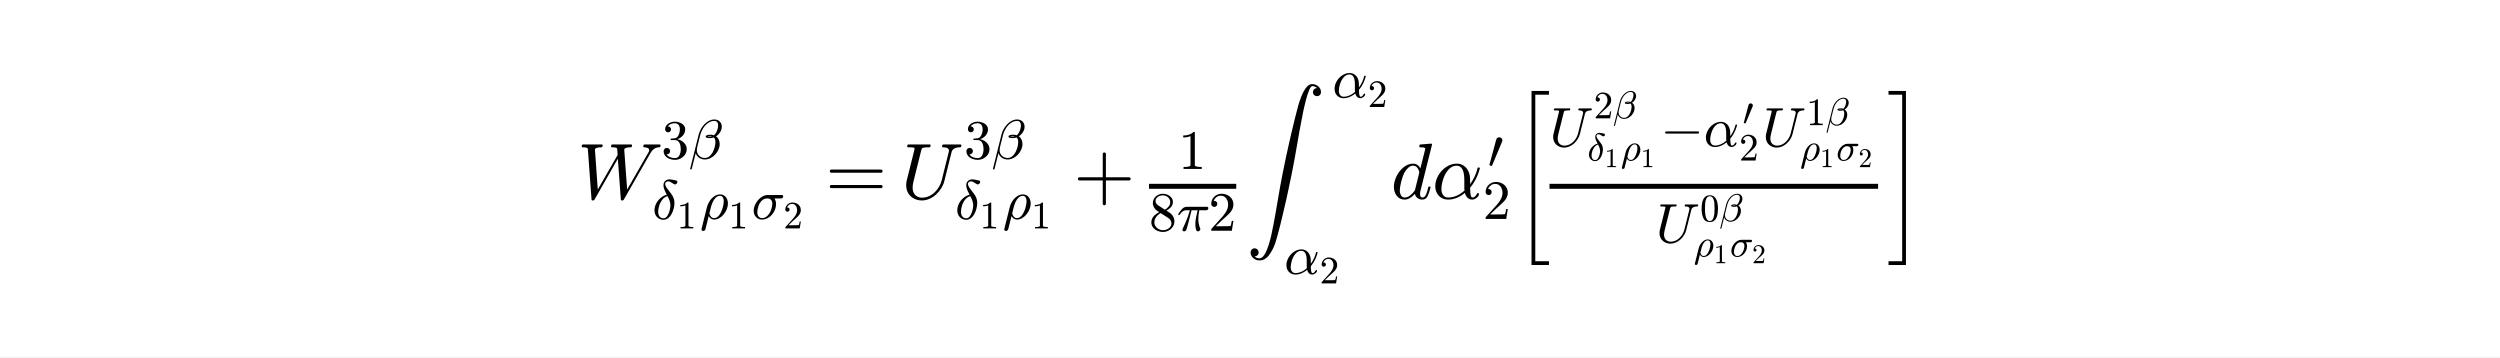
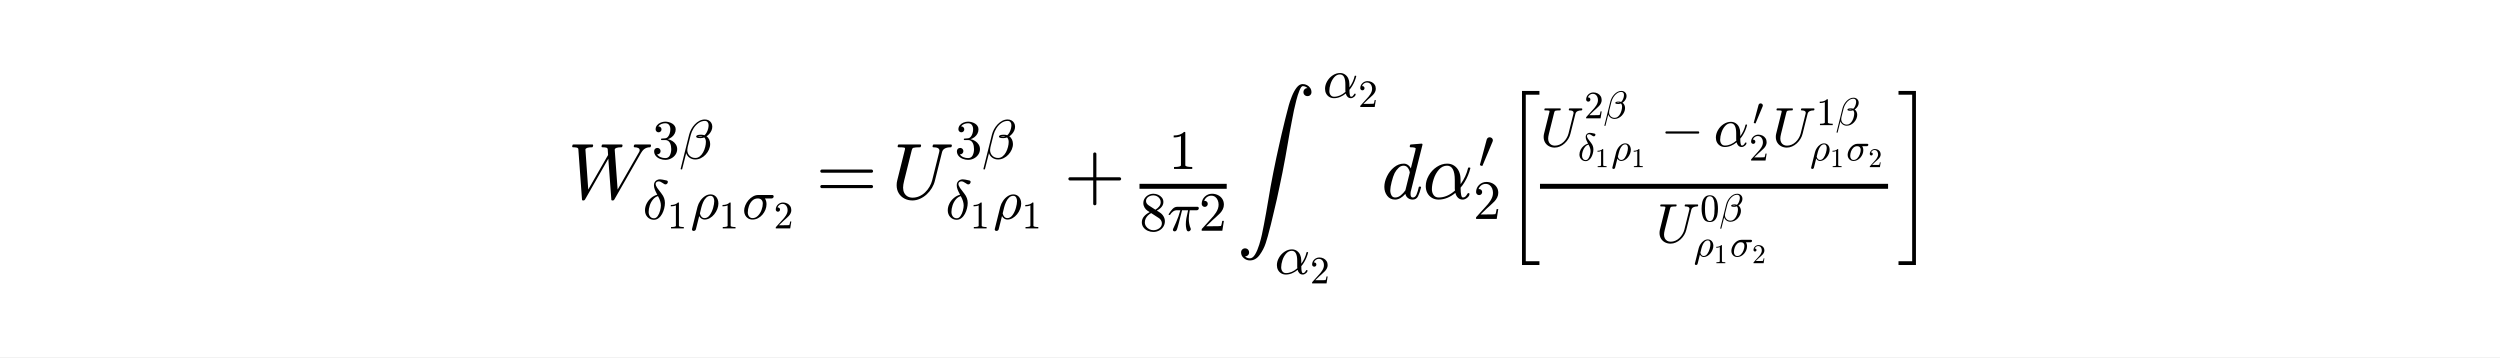
<svg xmlns="http://www.w3.org/2000/svg" xmlns:xlink="http://www.w3.org/1999/xlink" height="54pt" version="1.1" viewBox="0 0 378 54" width="378pt">
  <defs>
    <style type="text/css">
*{stroke-linecap:butt;stroke-linejoin:round;stroke-miterlimit:100000;}
  </style>
  </defs>
  <g id="figure_1">
    <g id="patch_1">
      <path d="M 0 54  L 378 54  L 378 0  L 0 0  z " style="fill:#ffffff;" />
    </g>
    <g id="text_1">
      <defs>
        <path d="M 27.297 -295.906  L 27.297 4  L 57.328 4  L 57.328 -2.484  L 33.797 -2.484  L 33.797 -289.406  L 57.328 -289.406  L 57.328 -295.906  z " id="Cmex10-22" />
+         <path d="M 0.875 -295.906  L 0.875 -289.406  L 24.422 -289.406  L 24.422 -2.484  L 0.875 -2.484  L 0.875 4  L 30.906 4  L 30.906 -295.906  z " id="Cmex10-23" />
+         <path d="M 10.594 -217.094  Q 13.094 -219.578 16.703 -219.578  Q 20.312 -219.578 23.281 -214.625  Q 26.266 -209.672 28.516 -202.25  Q 30.766 -194.828 31.812 -189.812  Q 32.859 -184.812 34.422 -176.906  Q 35.844 -169.531 37.156 -162.109  Q 38.484 -154.688 39.875 -146.312  Q 41.266 -137.938 42.797 -129.312  Q 44.344 -120.703 46.297 -110.984  Q 48.922 -98.188 50.062 -92.688  Q 51.219 -87.203 53.562 -76.828  Q 55.906 -66.453 56.656 -63.156  Q 57.422 -59.859 60.984 -45.125  L 62.312 -39.891  Q 64.547 -31.109 65.766 -26.594  Q 67 -22.078 69.562 -15.547  Q 72.125 -9.031 75.578 -4.516  Q 79.047 0 83.203 0  Q 86.141 0 88.641 -1.312  Q 91.156 -2.641 92.719 -4.938  Q 94.281 -7.234 94.281 -10.203  Q 94.281 -12.359 92.859 -13.766  Q 91.453 -15.188 89.312 -15.188  Q 87.109 -15.188 85.641 -13.766  Q 84.188 -12.359 84.188 -10.203  Q 84.188 -8.016 85.641 -6.547  Q 87.109 -5.078 89.312 -5.078  Q 86.719 -2.594 83.297 -2.594  Q 81.453 -2.594 79.219 -8  Q 77 -13.422 75.125 -20.766  Q 73.25 -28.125 72.234 -33.031  Q 71.234 -37.938 69.828 -45.312  Q 68.172 -53.656 67.062 -59.859  Q 65.969 -66.062 64.406 -75.188  Q 62.844 -84.328 61.344 -92.578  Q 59.859 -100.828 57.812 -111.188  Q 56.5 -117.719 54 -129.562  Q 51.516 -141.406 50.703 -144.969  Q 49.906 -148.531 46.609 -162.391  Q 43.312 -176.266 43.109 -177.094  L 41.891 -181.688  Q 39.312 -192.281 36.688 -200.312  Q 34.078 -208.344 29.016 -215.281  Q 23.969 -222.219 16.703 -222.219  Q 12.359 -222.219 8.984 -219.281  Q 5.609 -216.359 5.609 -212.109  Q 5.609 -209.906 7.078 -208.438  Q 8.547 -206.984 10.688 -206.984  Q 12.109 -206.984 13.25 -207.656  Q 14.406 -208.344 15.062 -209.516  Q 15.719 -210.688 15.719 -212.109  Q 15.719 -214.266 14.25 -215.672  Q 12.797 -217.094 10.594 -217.094  " id="Cmex10-5a" />
        <path d="M 4.984 0  L 4.984 2.688  Q 4.984 2.938 5.172 3.219  L 20.703 20.406  Q 24.219 24.219 26.406 26.797  Q 28.609 29.391 30.75 32.766  Q 32.906 36.141 34.156 39.625  Q 35.406 43.109 35.406 47.016  Q 35.406 51.125 33.891 54.859  Q 32.375 58.594 29.375 60.844  Q 26.375 63.094 22.125 63.094  Q 17.781 63.094 14.312 60.469  Q 10.844 57.859 9.422 53.719  Q 9.812 53.812 10.5 53.812  Q 12.75 53.812 14.328 52.297  Q 15.922 50.781 15.922 48.391  Q 15.922 46.094 14.328 44.5  Q 12.75 42.922 10.5 42.922  Q 8.156 42.922 6.562 44.547  Q 4.984 46.188 4.984 48.391  Q 4.984 52.156 6.391 55.438  Q 7.812 58.734 10.469 61.297  Q 13.141 63.875 16.484 65.234  Q 19.828 66.609 23.578 66.609  Q 29.297 66.609 34.219 64.188  Q 39.156 61.766 42.031 57.344  Q 44.922 52.938 44.922 47.016  Q 44.922 42.672 43.016 38.766  Q 41.109 34.859 38.125 31.656  Q 35.156 28.469 30.516 24.406  Q 25.875 20.359 24.422 19  L 13.094 8.109  L 22.703 8.109  Q 29.781 8.109 34.547 8.219  Q 39.312 8.344 39.594 8.594  Q 40.766 9.859 42 17.828  L 44.922 17.828  L 42.094 0  z " id="Cmr10-32" />
-         <path d="M 10.594 -217.094  Q 13.094 -219.578 16.703 -219.578  Q 20.312 -219.578 23.281 -214.625  Q 26.266 -209.672 28.516 -202.25  Q 30.766 -194.828 31.812 -189.812  Q 32.859 -184.812 34.422 -176.906  Q 35.844 -169.531 37.156 -162.109  Q 38.484 -154.688 39.875 -146.312  Q 41.266 -137.938 42.797 -129.312  Q 44.344 -120.703 46.297 -110.984  Q 48.922 -98.188 50.062 -92.688  Q 51.219 -87.203 53.562 -76.828  Q 55.906 -66.453 56.656 -63.156  Q 57.422 -59.859 60.984 -45.125  L 62.312 -39.891  Q 64.547 -31.109 65.766 -26.594  Q 67 -22.078 69.562 -15.547  Q 72.125 -9.031 75.578 -4.516  Q 79.047 0 83.203 0  Q 86.141 0 88.641 -1.312  Q 91.156 -2.641 92.719 -4.938  Q 94.281 -7.234 94.281 -10.203  Q 94.281 -12.359 92.859 -13.766  Q 91.453 -15.188 89.312 -15.188  Q 87.109 -15.188 85.641 -13.766  Q 84.188 -12.359 84.188 -10.203  Q 84.188 -8.016 85.641 -6.547  Q 87.109 -5.078 89.312 -5.078  Q 86.719 -2.594 83.297 -2.594  Q 81.453 -2.594 79.219 -8  Q 77 -13.422 75.125 -20.766  Q 73.25 -28.125 72.234 -33.031  Q 71.234 -37.938 69.828 -45.312  Q 68.172 -53.656 67.062 -59.859  Q 65.969 -66.062 64.406 -75.188  Q 62.844 -84.328 61.344 -92.578  Q 59.859 -100.828 57.812 -111.188  Q 56.5 -117.719 54 -129.562  Q 51.516 -141.406 50.703 -144.969  Q 49.906 -148.531 46.609 -162.391  Q 43.312 -176.266 43.109 -177.094  L 41.891 -181.688  Q 39.312 -192.281 36.688 -200.312  Q 34.078 -208.344 29.016 -215.281  Q 23.969 -222.219 16.703 -222.219  Q 12.359 -222.219 8.984 -219.281  Q 5.609 -216.359 5.609 -212.109  Q 5.609 -209.906 7.078 -208.438  Q 8.547 -206.984 10.688 -206.984  Q 12.109 -206.984 13.25 -207.656  Q 14.406 -208.344 15.062 -209.516  Q 15.719 -210.688 15.719 -212.109  Q 15.719 -214.266 14.25 -215.672  Q 12.797 -217.094 10.594 -217.094  " id="Cmex10-5a" />
-         <path d="M 3.516 5.422  Q 2.875 5.609 2.875 6.391  L 15.094 51.812  Q 15.672 53.656 17.078 54.781  Q 18.5 55.906 20.312 55.906  Q 22.656 55.906 24.438 54.359  Q 26.219 52.828 26.219 50.484  Q 26.219 49.469 25.688 48.188  L 7.625 4.984  Q 7.281 4.297 6.688 4.297  Q 6.156 4.297 5 4.781  Q 3.859 5.281 3.516 5.422  " id="Cmsy10-30" />
-         <path d="M 9.516 7.719  Q 11.859 4.297 15.812 2.641  Q 19.781 0.984 24.312 0.984  Q 30.125 0.984 32.562 5.938  Q 35.016 10.891 35.016 17.188  Q 35.016 20.016 34.5 22.844  Q 33.984 25.688 32.766 28.125  Q 31.547 30.562 29.422 32.031  Q 27.297 33.5 24.219 33.5  L 17.578 33.5  Q 16.703 33.5 16.703 34.422  L 16.703 35.297  Q 16.703 36.078 17.578 36.078  L 23.094 36.531  Q 26.609 36.531 28.922 39.156  Q 31.25 41.797 32.328 45.578  Q 33.406 49.359 33.406 52.781  Q 33.406 57.562 31.156 60.641  Q 28.906 63.719 24.312 63.719  Q 20.516 63.719 17.047 62.281  Q 13.578 60.844 11.531 57.906  Q 11.719 57.953 11.859 57.984  Q 12.016 58.016 12.203 58.016  Q 14.453 58.016 15.969 56.453  Q 17.484 54.891 17.484 52.688  Q 17.484 50.531 15.969 48.969  Q 14.453 47.406 12.203 47.406  Q 10.016 47.406 8.453 48.969  Q 6.891 50.531 6.891 52.688  Q 6.891 56.984 9.469 60.156  Q 12.062 63.328 16.141 64.969  Q 20.219 66.609 24.312 66.609  Q 27.344 66.609 30.703 65.703  Q 34.078 64.797 36.812 63.109  Q 39.547 61.422 41.281 58.781  Q 43.016 56.156 43.016 52.781  Q 43.016 48.578 41.141 45.016  Q 39.266 41.453 35.984 38.859  Q 32.719 36.281 28.812 35.016  Q 33.156 34.188 37.062 31.734  Q 40.969 29.297 43.328 25.484  Q 45.703 21.688 45.703 17.281  Q 45.703 11.766 42.672 7.297  Q 39.656 2.828 34.719 0.312  Q 29.781 -2.203 24.312 -2.203  Q 19.625 -2.203 14.906 -0.406  Q 10.203 1.375 7.203 4.938  Q 4.203 8.5 4.203 13.484  Q 4.203 15.969 5.859 17.625  Q 7.516 19.281 10.016 19.281  Q 11.625 19.281 12.969 18.531  Q 14.312 17.781 15.062 16.406  Q 15.828 15.047 15.828 13.484  Q 15.828 11.031 14.109 9.375  Q 12.406 7.719 10.016 7.719  z " id="Cmr10-33" />
+         <path d="M 25 -2.203  Q 12.75 -2.203 8.328 7.875  Q 3.906 17.969 3.906 31.891  Q 3.906 40.578 5.484 48.234  Q 7.078 55.906 11.781 61.25  Q 16.5 66.609 25 66.609  Q 31.594 66.609 35.781 63.375  Q 39.984 60.156 42.188 55.047  Q 44.391 49.953 45.188 44.109  Q 46 38.281 46 31.891  Q 46 23.297 44.406 15.797  Q 42.828 8.297 38.188 3.047  Q 33.547 -2.203 25 -2.203  M 25 0.391  Q 30.562 0.391 33.297 6.094  Q 36.031 11.812 36.672 18.75  Q 37.312 25.688 37.312 33.5  Q 37.312 41.016 36.672 47.359  Q 36.031 53.719 33.312 58.859  Q 30.609 64.016 25 64.016  Q 19.344 64.016 16.609 58.828  Q 13.875 53.656 13.234 47.328  Q 12.594 41.016 12.594 33.5  Q 12.594 27.938 12.859 23  Q 13.141 18.062 14.312 12.812  Q 15.484 7.562 18.094 3.969  Q 20.703 0.391 25 0.391  " id="Cmr10-30" />
+         <path d="M 20.016 -1.516  Q 16.547 -1.516 13.562 -0.219  Q 10.594 1.078 8.375 3.516  Q 6.156 5.953 5.078 8.953  Q 4 11.969 4 15.484  Q 4 21.734 6.953 27.609  Q 9.906 33.5 15.016 37.797  Q 20.125 42.094 26.125 43.609  Q 23.188 49.031 21.656 52.953  Q 20.125 56.891 20.125 60.984  Q 20.125 64.016 21.531 66.328  Q 22.953 68.656 25.438 69.969  Q 27.938 71.297 31 71.297  Q 33.984 71.297 42.828 69.281  Q 45.125 68.75 45.125 66.609  Q 45.125 64.938 43.891 63.562  Q 42.672 62.203 41.016 62.203  Q 39.797 62.203 38.812 62.766  Q 37.844 63.328 35.734 64.734  Q 33.641 66.156 31.984 66.906  Q 30.328 67.672 28.516 67.672  Q 26.469 67.672 24.828 66.422  Q 23.188 65.188 23.188 63.188  Q 23.188 60.016 26 55.891  Q 28.812 51.766 33.984 45.312  Q 39.891 37.797 39.891 28.719  Q 39.891 24.219 38.594 18.984  Q 37.312 13.766 34.844 9.125  Q 32.375 4.5 28.531 1.484  Q 24.703 -1.516 20.016 -1.516  M 20.219 1.219  Q 24.125 1.219 26.922 5.266  Q 29.734 9.328 31.172 14.922  Q 32.625 20.516 32.625 24.312  Q 32.625 31.781 27.391 41.109  Q 22.125 39.656 18.312 34.969  Q 14.5 30.281 12.547 24.172  Q 10.594 18.062 10.594 12.594  Q 10.594 7.812 13.078 4.516  Q 15.578 1.219 20.219 1.219  " id="Cmmi10-b1" />
        <path d="M 7.516 13.281  Q 6.688 13.281 6.141 13.906  Q 5.609 14.547 5.609 15.281  Q 5.609 16.109 6.141 16.688  Q 6.688 17.281 7.516 17.281  L 70.312 17.281  Q 71.047 17.281 71.578 16.688  Q 72.125 16.109 72.125 15.281  Q 72.125 14.547 71.578 13.906  Q 71.047 13.281 70.312 13.281  z M 7.516 32.719  Q 6.688 32.719 6.141 33.297  Q 5.609 33.891 5.609 34.719  Q 5.609 35.453 6.141 36.078  Q 6.688 36.719 7.516 36.719  L 70.312 36.719  Q 71.047 36.719 71.578 36.078  Q 72.125 35.453 72.125 34.719  Q 72.125 33.891 71.578 33.297  Q 71.047 32.719 70.312 32.719  z " id="Cmr10-3d" />
-         <path d="M 17.391 -1.125  Q 11.078 -1.125 7.438 3.641  Q 3.812 8.406 3.812 14.891  Q 3.812 21.297 7.125 28.172  Q 10.453 35.062 16.094 39.625  Q 21.734 44.188 28.219 44.188  Q 31.156 44.188 33.516 42.547  Q 35.891 40.922 37.203 38.188  L 42.828 60.5  Q 43.219 62.203 43.312 63.188  Q 43.312 64.797 36.812 64.797  Q 35.797 64.797 35.797 66.109  Q 35.844 66.359 36.016 66.984  Q 36.188 67.625 36.453 67.969  Q 36.719 68.312 37.203 68.312  L 50.688 69.391  Q 51.906 69.391 51.906 68.109  L 37.5 10.594  Q 36.812 8.938 36.812 5.812  Q 36.812 1.516 39.703 1.516  Q 42.828 1.516 44.453 5.484  Q 46.094 9.469 47.219 14.703  Q 47.406 15.281 48 15.281  L 49.219 15.281  Q 49.609 15.281 49.844 14.938  Q 50.094 14.594 50.094 14.312  Q 48.344 7.328 46.266 3.094  Q 44.188 -1.125 39.5 -1.125  Q 36.141 -1.125 33.547 0.844  Q 30.953 2.828 30.328 6.109  Q 23.875 -1.125 17.391 -1.125  M 17.484 1.516  Q 21.094 1.516 24.484 4.219  Q 27.875 6.938 30.328 10.594  Q 30.422 10.688 30.422 10.984  L 35.891 33.016  Q 35.297 36.531 33.297 39.062  Q 31.297 41.609 27.984 41.609  Q 24.609 41.609 21.703 38.844  Q 18.797 36.078 16.797 32.328  Q 14.844 28.328 13.062 21.344  Q 11.281 14.359 11.281 10.5  Q 11.281 7.031 12.766 4.266  Q 14.266 1.516 17.484 1.516  " id="Cmmi10-64" />
-         <path d="M 20.016 -1.516  Q 16.547 -1.516 13.562 -0.219  Q 10.594 1.078 8.375 3.516  Q 6.156 5.953 5.078 8.953  Q 4 11.969 4 15.484  Q 4 21.734 6.953 27.609  Q 9.906 33.5 15.016 37.797  Q 20.125 42.094 26.125 43.609  Q 23.188 49.031 21.656 52.953  Q 20.125 56.891 20.125 60.984  Q 20.125 64.016 21.531 66.328  Q 22.953 68.656 25.438 69.969  Q 27.938 71.297 31 71.297  Q 33.984 71.297 42.828 69.281  Q 45.125 68.75 45.125 66.609  Q 45.125 64.938 43.891 63.562  Q 42.672 62.203 41.016 62.203  Q 39.797 62.203 38.812 62.766  Q 37.844 63.328 35.734 64.734  Q 33.641 66.156 31.984 66.906  Q 30.328 67.672 28.516 67.672  Q 26.469 67.672 24.828 66.422  Q 23.188 65.188 23.188 63.188  Q 23.188 60.016 26 55.891  Q 28.812 51.766 33.984 45.312  Q 39.891 37.797 39.891 28.719  Q 39.891 24.219 38.594 18.984  Q 37.312 13.766 34.844 9.125  Q 32.375 4.5 28.531 1.484  Q 24.703 -1.516 20.016 -1.516  M 20.219 1.219  Q 24.125 1.219 26.922 5.266  Q 29.734 9.328 31.172 14.922  Q 32.625 20.516 32.625 24.312  Q 32.625 31.781 27.391 41.109  Q 22.125 39.656 18.312 34.969  Q 14.5 30.281 12.547 24.172  Q 10.594 18.062 10.594 12.594  Q 10.594 7.812 13.078 4.516  Q 15.578 1.219 20.219 1.219  " id="Cmmi10-b1" />
-         <path d="M 0.875 -295.906  L 0.875 -289.406  L 24.422 -289.406  L 24.422 -2.484  L 0.875 -2.484  L 0.875 4  L 30.906 4  L 30.906 -295.906  z " id="Cmex10-23" />
-         <path d="M 17.828 -1.125  L 13.188 62.594  Q 12.844 64.062 10.984 64.422  Q 9.125 64.797 6.391 64.797  Q 5.422 64.797 5.422 66.109  Q 5.766 67.391 5.953 67.844  Q 6.156 68.312 7.078 68.312  L 30.906 68.312  Q 31.891 68.312 31.891 67  Q 31.5 64.797 30.609 64.797  Q 22.609 64.797 22.125 62.016  L 25.688 11.531  L 50.688 55.078  L 50.203 62.594  Q 49.859 64.062 48 64.422  Q 46.141 64.797 43.406 64.797  Q 42.391 64.797 42.391 66.109  Q 42.719 67.391 42.906 67.844  Q 43.109 68.312 44.094 68.312  L 67.922 68.312  Q 68.891 68.312 68.891 67  Q 68.844 66.75 68.703 66.156  Q 68.562 65.578 68.312 65.188  Q 68.062 64.797 67.578 64.797  Q 59.516 64.797 59.078 62.016  L 59.078 61.281  L 62.703 11.531  L 89.891 58.984  Q 90.484 60.062 90.484 61.078  Q 90.484 63.141 88.469 63.969  Q 86.469 64.797 83.984 64.797  Q 83.016 64.797 83.016 66.109  Q 83.203 66.891 83.328 67.328  Q 83.453 67.781 83.766 68.047  Q 84.078 68.312 84.719 68.312  L 103.812 68.312  Q 104.781 68.312 104.781 67  Q 104.734 66.75 104.578 66.141  Q 104.438 65.531 104.172 65.156  Q 103.906 64.797 103.516 64.797  Q 96.391 64.797 92.672 58.297  Q 92.391 58.016 92.391 58.016  L 58.5 -1.125  Q 57.953 -2.203 56.781 -2.203  L 56 -2.203  Q 54.781 -2.203 54.781 -1.125  L 50.984 50.391  L 21.578 -1.125  Q 20.844 -2.203 19.828 -2.203  L 19 -2.203  Q 17.828 -2.203 17.828 -1.125  " id="Cmmi10-57" />
-         <path d="M 14.703 13.922  Q 14.703 10.25 16.141 7.375  Q 17.578 4.5 20.312 2.906  Q 23.047 1.312 26.703 1.312  Q 31 1.312 35.078 3.062  Q 39.156 4.828 42.422 7.953  Q 45.703 11.078 48.016 15.078  Q 50.344 19.094 51.312 23  L 60.297 59.078  Q 60.5 60.156 60.5 60.594  Q 60.5 64.797 52.781 64.797  Q 51.812 64.797 51.812 66.109  Q 52.156 67.391 52.344 67.844  Q 52.547 68.312 53.516 68.312  L 75.203 68.312  Q 75.641 68.312 75.922 67.875  Q 76.219 67.438 76.219 67  Q 76.219 66.938 76.016 66.234  Q 75.828 65.531 75.562 65.156  Q 75.297 64.797 74.906 64.797  Q 65.328 64.797 63.812 58.688  L 54.781 22.609  Q 53.656 17.922 51 13.5  Q 48.344 9.078 44.453 5.484  Q 40.578 1.906 35.906 -0.141  Q 31.25 -2.203 26.422 -2.203  Q 20.906 -2.203 16.328 0.219  Q 11.766 2.641 9.172 6.984  Q 6.594 11.328 6.594 17  Q 6.594 20.266 7.328 23  L 17 61.812  Q 17.188 62.797 17.188 63.188  Q 17.188 64.266 16.016 64.406  Q 14.109 64.797 8.797 64.797  Q 7.812 64.797 7.812 66.109  Q 8.156 67.391 8.344 67.844  Q 8.547 68.312 9.516 68.312  L 36.375 68.312  Q 37.406 68.312 37.406 67  Q 37.359 66.75 37.203 66.156  Q 37.062 65.578 36.812 65.188  Q 36.578 64.797 36.078 64.797  Q 29.984 64.797 27.594 64.109  Q 26.266 63.625 25.688 61.375  L 16.016 22.609  Q 14.703 17.328 14.703 13.922  " id="Cmmi10-55" />
-         <path d="M 7.516 23  Q 6.688 23 6.141 23.625  Q 5.609 24.266 5.609 25  Q 5.609 25.734 6.141 26.359  Q 6.688 27 7.516 27  L 36.922 27  L 36.922 56.5  Q 36.922 57.281 37.5 57.781  Q 38.094 58.297 38.922 58.297  Q 39.656 58.297 40.281 57.781  Q 40.922 57.281 40.922 56.5  L 40.922 27  L 70.312 27  Q 71.047 27 71.578 26.359  Q 72.125 25.734 72.125 25  Q 72.125 24.266 71.578 23.625  Q 71.047 23 70.312 23  L 40.922 23  L 40.922 -6.5  Q 40.922 -7.281 40.281 -7.781  Q 39.656 -8.297 38.922 -8.297  Q 38.094 -8.297 37.5 -7.781  Q 36.922 -7.281 36.922 -6.5  L 36.922 23  z " id="Cmr10-2b" />
+         <path d="M 2.781 -18.797  Q 2.781 -18.219 2.875 -18.016  L 12.797 21.922  Q 14.203 27.297 17.641 32.438  Q 21.094 37.594 25.969 40.891  Q 30.859 44.188 36.281 44.188  Q 40.625 44.188 43.875 41.922  Q 47.125 39.656 48.75 35.969  Q 50.391 32.281 50.391 27.875  Q 50.391 23.047 48.406 17.875  Q 46.438 12.703 42.938 8.406  Q 39.453 4.109 34.906 1.484  Q 30.375 -1.125 25.391 -1.125  Q 22.469 -1.125 19.875 0.609  Q 17.281 2.344 15.828 5.172  L 9.906 -18.406  Q 9.625 -19.828 8.453 -20.703  Q 7.281 -21.578 5.812 -21.578  Q 4.594 -21.578 3.688 -20.812  Q 2.781 -20.062 2.781 -18.797  M 25.594 1.516  Q 30.906 1.516 34.828 6.953  Q 38.766 12.406 40.844 19.75  Q 42.922 27.094 42.922 32.172  Q 42.922 35.984 41.25 38.797  Q 39.594 41.609 36.078 41.609  Q 31.734 41.609 28.406 38.312  Q 25.094 35.016 23.094 30.562  Q 21.094 26.125 19.828 21.297  L 17.094 10.109  Q 17.719 6.5 19.938 4  Q 22.172 1.516 25.594 1.516  " id="Cmmi10-bd" />
        <path d="M 4.203 15.188  Q 4.203 21.188 8.156 25.797  Q 12.109 30.422 18.312 33.5  L 14.594 35.891  Q 11.188 38.141 9.031 41.875  Q 6.891 45.609 6.891 49.703  Q 6.891 54.5 9.406 58.344  Q 11.922 62.203 16.094 64.406  Q 20.266 66.609 25 66.609  Q 29.438 66.609 33.562 64.797  Q 37.703 62.984 40.359 59.609  Q 43.016 56.25 43.016 51.609  Q 43.016 48.25 41.422 45.359  Q 39.844 42.484 37.078 40.188  Q 34.328 37.891 31.203 36.281  L 36.922 32.625  Q 40.875 30.031 43.281 25.828  Q 45.703 21.625 45.703 17  Q 45.703 11.578 42.797 7.125  Q 39.891 2.688 35.109 0.234  Q 30.328 -2.203 25 -2.203  Q 19.828 -2.203 15.016 -0.094  Q 10.203 2 7.203 5.984  Q 4.203 9.969 4.203 15.188  M 9.625 15.188  Q 9.625 11.234 11.797 7.953  Q 13.969 4.688 17.531 2.828  Q 21.094 0.984 25 0.984  Q 30.812 0.984 35.547 4.375  Q 40.281 7.766 40.281 13.375  Q 40.281 15.281 39.516 17.156  Q 38.766 19.047 37.422 20.578  Q 36.078 22.125 34.422 23.094  L 21 31.781  Q 17.875 30.125 15.25 27.578  Q 12.641 25.047 11.125 21.875  Q 9.625 18.703 9.625 15.188  M 16.5 45.703  L 28.609 37.891  Q 32.812 40.328 35.5 43.797  Q 38.188 47.266 38.188 51.609  Q 38.188 54.984 36.297 57.781  Q 34.422 60.594 31.391 62.156  Q 28.375 63.719 24.906 63.719  Q 21.875 63.719 18.797 62.547  Q 15.719 61.375 13.719 59.047  Q 11.719 56.734 11.719 53.609  Q 11.719 48.922 16.5 45.703  " id="Cmr10-38" />
        <path d="M 2.688 -19.391  Q 2.391 -19.391 2.141 -19.047  Q 1.906 -18.703 1.906 -18.406  L 17.281 43.406  Q 18.609 48.391 21.141 53.078  Q 23.688 57.766 27.516 61.797  Q 31.344 65.828 35.938 68.172  Q 40.531 70.516 45.703 70.516  Q 49.422 70.516 52.422 68.875  Q 55.422 67.234 57.156 64.281  Q 58.891 61.328 58.891 57.625  Q 58.891 54.047 57.516 50.797  Q 56.156 47.562 53.703 44.75  Q 51.266 41.938 48.484 40.188  Q 50.094 39.156 51.359 37.562  Q 52.641 35.984 53.422 34.25  Q 54.203 32.516 54.641 30.391  Q 55.078 28.266 55.078 26.422  Q 55.078 21.297 52.875 16.312  Q 50.688 11.328 46.891 7.266  Q 43.109 3.219 38.219 0.844  Q 33.344 -1.516 28.219 -1.516  Q 22.609 -1.516 18.109 1.562  Q 13.625 4.641 11.922 9.906  L 4.688 -18.797  Q 4.688 -19.391 3.906 -19.391  z M 28.422 1.219  Q 32.906 1.219 36.547 4.172  Q 40.188 7.125 42.547 11.594  Q 44.922 16.062 46.156 21.062  Q 47.406 26.078 47.406 30.172  Q 47.406 35.25 44.484 38.188  Q 41.062 36.922 37.797 36.922  Q 29.891 36.922 29.891 39.594  Q 29.891 43.109 38.922 43.109  Q 42.141 43.109 44.828 42.094  Q 46.969 43.75 48.719 46.969  Q 50.484 50.203 51.391 53.719  Q 52.297 57.234 52.297 60.297  Q 52.297 63.578 50.562 65.75  Q 48.828 67.922 45.516 67.922  Q 39.406 67.922 34.156 64.156  Q 28.906 60.406 25.297 54.656  Q 21.688 48.922 20.125 42.828  L 14.594 20.703  Q 14.062 18.406 13.922 15.578  Q 13.922 9.328 18.016 5.266  Q 22.125 1.219 28.422 1.219  M 32.906 39.891  Q 34.422 39.5 37.891 39.5  Q 39.594 39.5 41.312 40.094  Q 41.219 40.188 40.922 40.188  Q 39.844 40.484 38.625 40.484  Q 34.078 40.484 32.906 39.891  " id="Cmmi10-af" />
-         <path d="M 25 -2.203  Q 12.75 -2.203 8.328 7.875  Q 3.906 17.969 3.906 31.891  Q 3.906 40.578 5.484 48.234  Q 7.078 55.906 11.781 61.25  Q 16.5 66.609 25 66.609  Q 31.594 66.609 35.781 63.375  Q 39.984 60.156 42.188 55.047  Q 44.391 49.953 45.188 44.109  Q 46 38.281 46 31.891  Q 46 23.297 44.406 15.797  Q 42.828 8.297 38.188 3.047  Q 33.547 -2.203 25 -2.203  M 25 0.391  Q 30.562 0.391 33.297 6.094  Q 36.031 11.812 36.672 18.75  Q 37.312 25.688 37.312 33.5  Q 37.312 41.016 36.672 47.359  Q 36.031 53.719 33.312 58.859  Q 30.609 64.016 25 64.016  Q 19.344 64.016 16.609 58.828  Q 13.875 53.656 13.234 47.328  Q 12.594 41.016 12.594 33.5  Q 12.594 27.938 12.859 23  Q 13.141 18.062 14.312 12.812  Q 15.484 7.562 18.094 3.969  Q 20.703 0.391 25 0.391  " id="Cmr10-30" />
-         <path d="M 2.781 -18.797  Q 2.781 -18.219 2.875 -18.016  L 12.797 21.922  Q 14.203 27.297 17.641 32.438  Q 21.094 37.594 25.969 40.891  Q 30.859 44.188 36.281 44.188  Q 40.625 44.188 43.875 41.922  Q 47.125 39.656 48.75 35.969  Q 50.391 32.281 50.391 27.875  Q 50.391 23.047 48.406 17.875  Q 46.438 12.703 42.938 8.406  Q 39.453 4.109 34.906 1.484  Q 30.375 -1.125 25.391 -1.125  Q 22.469 -1.125 19.875 0.609  Q 17.281 2.344 15.828 5.172  L 9.906 -18.406  Q 9.625 -19.828 8.453 -20.703  Q 7.281 -21.578 5.812 -21.578  Q 4.594 -21.578 3.688 -20.812  Q 2.781 -20.062 2.781 -18.797  M 25.594 1.516  Q 30.906 1.516 34.828 6.953  Q 38.766 12.406 40.844 19.75  Q 42.922 27.094 42.922 32.172  Q 42.922 35.984 41.25 38.797  Q 39.594 41.609 36.078 41.609  Q 31.734 41.609 28.406 38.312  Q 25.094 35.016 23.094 30.562  Q 21.094 26.125 19.828 21.297  L 17.094 10.109  Q 17.719 6.5 19.938 4  Q 22.172 1.516 25.594 1.516  " id="Cmmi10-bd" />
+         <path d="M 9.281 0  L 9.281 3.516  Q 21.781 3.516 21.781 6.688  L 21.781 59.188  Q 16.609 56.688 8.688 56.688  L 8.688 60.203  Q 20.953 60.203 27.203 66.609  L 28.609 66.609  Q 28.953 66.609 29.266 66.328  Q 29.594 66.062 29.594 65.719  L 29.594 6.688  Q 29.594 3.516 42.094 3.516  L 42.094 0  z " id="Cmr10-31" />
        <path d="M 10.109 1.703  Q 10.109 2.25 10.5 3.328  Q 13.281 9.125 15.688 14.719  Q 18.109 20.312 20.031 25.609  Q 21.969 30.906 23.578 36.922  L 17.188 36.922  Q 13.531 36.922 10.344 34.625  Q 7.172 32.328 5.078 28.812  Q 4.891 28.422 4.5 28.422  L 3.328 28.422  Q 2.391 28.422 2.391 29.391  Q 2.391 29.594 2.594 29.984  Q 5.859 35.547 9.594 39.328  Q 13.328 43.109 18.016 43.109  L 54.297 43.109  Q 55.328 43.109 56.047 42.422  Q 56.781 41.75 56.781 40.578  Q 56.781 39.109 55.734 38.016  Q 54.688 36.922 53.219 36.922  L 40.484 36.922  Q 38.875 29.047 38.719 21.578  Q 38.719 11.969 42.094 4.203  Q 42.391 3.609 42.391 2.984  Q 42.391 1.906 41.75 0.969  Q 41.109 0.047 40.109 -0.531  Q 39.109 -1.125 37.984 -1.125  Q 35.359 -1.125 34.375 3.172  Q 33.406 7.469 33.406 11.531  Q 33.406 17.234 34.375 22.531  Q 35.359 27.828 37.5 36.922  L 26.609 36.922  Q 18.703 4.891 17.094 1.609  Q 15.672 -1.125 13.188 -1.125  Q 11.969 -1.125 11.031 -0.312  Q 10.109 0.484 10.109 1.703  " id="Cmmi10-bc" />
-         <path d="M 9.281 0  L 9.281 3.516  Q 21.781 3.516 21.781 6.688  L 21.781 59.188  Q 16.609 56.688 8.688 56.688  L 8.688 60.203  Q 20.953 60.203 27.203 66.609  L 28.609 66.609  Q 28.953 66.609 29.266 66.328  Q 29.594 66.062 29.594 65.719  L 29.594 6.688  Q 29.594 3.516 42.094 3.516  L 42.094 0  z " id="Cmr10-31" />
+         <path d="M 10.203 23  Q 9.375 23 8.828 23.625  Q 8.297 24.266 8.297 25  Q 8.297 25.734 8.828 26.359  Q 9.375 27 10.203 27  L 67.578 27  Q 68.359 27 68.875 26.359  Q 69.391 25.734 69.391 25  Q 69.391 24.266 68.875 23.625  Q 68.359 23 67.578 23  z " id="Cmsy10-a1" />
+         <path d="M 3.516 5.422  Q 2.875 5.609 2.875 6.391  L 15.094 51.812  Q 15.672 53.656 17.078 54.781  Q 18.5 55.906 20.312 55.906  Q 22.656 55.906 24.438 54.359  Q 26.219 52.828 26.219 50.484  Q 26.219 49.469 25.688 48.188  L 7.625 4.984  Q 7.281 4.297 6.688 4.297  Q 6.156 4.297 5 4.781  Q 3.859 5.281 3.516 5.422  " id="Cmsy10-30" />
+         <path d="M 7.516 23  Q 6.688 23 6.141 23.625  Q 5.609 24.266 5.609 25  Q 5.609 25.734 6.141 26.359  Q 6.688 27 7.516 27  L 36.922 27  L 36.922 56.5  Q 36.922 57.281 37.5 57.781  Q 38.094 58.297 38.922 58.297  Q 39.656 58.297 40.281 57.781  Q 40.922 57.281 40.922 56.5  L 40.922 27  L 70.312 27  Q 71.047 27 71.578 26.359  Q 72.125 25.734 72.125 25  Q 72.125 24.266 71.578 23.625  Q 71.047 23 70.312 23  L 40.922 23  L 40.922 -6.5  Q 40.922 -7.281 40.281 -7.781  Q 39.656 -8.297 38.922 -8.297  Q 38.094 -8.297 37.5 -7.781  Q 36.922 -7.281 36.922 -6.5  L 36.922 23  z " id="Cmr10-2b" />
+         <path d="M 9.516 7.719  Q 11.859 4.297 15.812 2.641  Q 19.781 0.984 24.312 0.984  Q 30.125 0.984 32.562 5.938  Q 35.016 10.891 35.016 17.188  Q 35.016 20.016 34.5 22.844  Q 33.984 25.688 32.766 28.125  Q 31.547 30.562 29.422 32.031  Q 27.297 33.5 24.219 33.5  L 17.578 33.5  Q 16.703 33.5 16.703 34.422  L 16.703 35.297  Q 16.703 36.078 17.578 36.078  L 23.094 36.531  Q 26.609 36.531 28.922 39.156  Q 31.25 41.797 32.328 45.578  Q 33.406 49.359 33.406 52.781  Q 33.406 57.562 31.156 60.641  Q 28.906 63.719 24.312 63.719  Q 20.516 63.719 17.047 62.281  Q 13.578 60.844 11.531 57.906  Q 11.719 57.953 11.859 57.984  Q 12.016 58.016 12.203 58.016  Q 14.453 58.016 15.969 56.453  Q 17.484 54.891 17.484 52.688  Q 17.484 50.531 15.969 48.969  Q 14.453 47.406 12.203 47.406  Q 10.016 47.406 8.453 48.969  Q 6.891 50.531 6.891 52.688  Q 6.891 56.984 9.469 60.156  Q 12.062 63.328 16.141 64.969  Q 20.219 66.609 24.312 66.609  Q 27.344 66.609 30.703 65.703  Q 34.078 64.797 36.812 63.109  Q 39.547 61.422 41.281 58.781  Q 43.016 56.156 43.016 52.781  Q 43.016 48.578 41.141 45.016  Q 39.266 41.453 35.984 38.859  Q 32.719 36.281 28.812 35.016  Q 33.156 34.188 37.062 31.734  Q 40.969 29.297 43.328 25.484  Q 45.703 21.688 45.703 17.281  Q 45.703 11.766 42.672 7.297  Q 39.656 2.828 34.719 0.312  Q 29.781 -2.203 24.312 -2.203  Q 19.625 -2.203 14.906 -0.406  Q 10.203 1.375 7.203 4.938  Q 4.203 8.5 4.203 13.484  Q 4.203 15.969 5.859 17.625  Q 7.516 19.281 10.016 19.281  Q 11.625 19.281 12.969 18.531  Q 14.312 17.781 15.062 16.406  Q 15.828 15.047 15.828 13.484  Q 15.828 11.031 14.109 9.375  Q 12.406 7.719 10.016 7.719  z " id="Cmr10-33" />
+         <path d="M 17.391 -1.125  Q 11.078 -1.125 7.438 3.641  Q 3.812 8.406 3.812 14.891  Q 3.812 21.297 7.125 28.172  Q 10.453 35.062 16.094 39.625  Q 21.734 44.188 28.219 44.188  Q 31.156 44.188 33.516 42.547  Q 35.891 40.922 37.203 38.188  L 42.828 60.5  Q 43.219 62.203 43.312 63.188  Q 43.312 64.797 36.812 64.797  Q 35.797 64.797 35.797 66.109  Q 35.844 66.359 36.016 66.984  Q 36.188 67.625 36.453 67.969  Q 36.719 68.312 37.203 68.312  L 50.688 69.391  Q 51.906 69.391 51.906 68.109  L 37.5 10.594  Q 36.812 8.938 36.812 5.812  Q 36.812 1.516 39.703 1.516  Q 42.828 1.516 44.453 5.484  Q 46.094 9.469 47.219 14.703  Q 47.406 15.281 48 15.281  L 49.219 15.281  Q 49.609 15.281 49.844 14.938  Q 50.094 14.594 50.094 14.312  Q 48.344 7.328 46.266 3.094  Q 44.188 -1.125 39.5 -1.125  Q 36.141 -1.125 33.547 0.844  Q 30.953 2.828 30.328 6.109  Q 23.875 -1.125 17.391 -1.125  M 17.484 1.516  Q 21.094 1.516 24.484 4.219  Q 27.875 6.938 30.328 10.594  Q 30.422 10.688 30.422 10.984  L 35.891 33.016  Q 35.297 36.531 33.297 39.062  Q 31.297 41.609 27.984 41.609  Q 24.609 41.609 21.703 38.844  Q 18.797 36.078 16.797 32.328  Q 14.844 28.328 13.062 21.344  Q 11.281 14.359 11.281 10.5  Q 11.281 7.031 12.766 4.266  Q 14.266 1.516 17.484 1.516  " id="Cmmi10-64" />
+         <path d="M 14.703 13.922  Q 14.703 10.25 16.141 7.375  Q 17.578 4.5 20.312 2.906  Q 23.047 1.312 26.703 1.312  Q 31 1.312 35.078 3.062  Q 39.156 4.828 42.422 7.953  Q 45.703 11.078 48.016 15.078  Q 50.344 19.094 51.312 23  L 60.297 59.078  Q 60.5 60.156 60.5 60.594  Q 60.5 64.797 52.781 64.797  Q 51.812 64.797 51.812 66.109  Q 52.156 67.391 52.344 67.844  Q 52.547 68.312 53.516 68.312  L 75.203 68.312  Q 75.641 68.312 75.922 67.875  Q 76.219 67.438 76.219 67  Q 76.219 66.938 76.016 66.234  Q 75.828 65.531 75.562 65.156  Q 75.297 64.797 74.906 64.797  Q 65.328 64.797 63.812 58.688  L 54.781 22.609  Q 53.656 17.922 51 13.5  Q 48.344 9.078 44.453 5.484  Q 40.578 1.906 35.906 -0.141  Q 31.25 -2.203 26.422 -2.203  Q 20.906 -2.203 16.328 0.219  Q 11.766 2.641 9.172 6.984  Q 6.594 11.328 6.594 17  Q 6.594 20.266 7.328 23  L 17 61.812  Q 17.188 62.797 17.188 63.188  Q 17.188 64.266 16.016 64.406  Q 14.109 64.797 8.797 64.797  Q 7.812 64.797 7.812 66.109  Q 8.156 67.391 8.344 67.844  Q 8.547 68.312 9.516 68.312  L 36.375 68.312  Q 37.406 68.312 37.406 67  Q 37.359 66.75 37.203 66.156  Q 37.062 65.578 36.812 65.188  Q 36.578 64.797 36.078 64.797  Q 29.984 64.797 27.594 64.109  Q 26.266 63.625 25.688 61.375  L 16.016 22.609  Q 14.703 17.328 14.703 13.922  " id="Cmmi10-55" />
+         <path d="M 20.125 -1.125  Q 15.375 -1.125 11.688 1.125  Q 8.016 3.375 6 7.172  Q 4 10.984 4 15.828  Q 4 22.609 7.781 29.25  Q 11.578 35.891 17.844 40.031  Q 24.125 44.188 31 44.188  Q 36.078 44.188 39.938 41.531  Q 43.797 38.875 45.797 34.453  Q 47.797 30.031 47.797 25  L 47.906 18.312  Q 51.312 23.047 53.688 28.141  Q 56.062 33.25 57.328 38.719  Q 57.516 39.312 58.109 39.312  L 59.281 39.312  Q 60.203 39.312 60.203 38.375  Q 60.203 38.281 60.109 38.094  Q 58.938 33.5 57.172 29.266  Q 55.422 25.047 53.047 21.094  Q 50.688 17.141 47.906 13.922  Q 47.906 1.516 50.781 1.516  Q 52.641 1.516 53.828 2.609  Q 55.031 3.719 55.938 5.328  Q 56.844 6.938 57.078 6.984  L 58.297 6.984  Q 59.078 6.984 59.078 6  Q 59.078 3.516 56.219 1.188  Q 53.375 -1.125 50.594 -1.125  Q 46.969 -1.125 44.578 1.219  Q 42.188 3.562 41.312 7.328  Q 36.625 3.328 31.156 1.094  Q 25.688 -1.125 20.125 -1.125  M 20.312 1.516  Q 31 1.516 40.828 10.297  Q 40.766 10.891 40.672 11.734  Q 40.578 12.594 40.578 12.703  L 40.578 23.484  Q 40.578 41.609 30.812 41.609  Q 24.953 41.609 20.547 36.594  Q 16.156 31.594 13.938 24.625  Q 11.719 17.672 11.719 11.922  Q 11.719 7.562 13.938 4.531  Q 16.156 1.516 20.312 1.516  " id="Cmmi10-ae" />
        <path d="M 18.703 -1.125  Q 14.266 -1.125 10.812 1  Q 7.375 3.125 5.484 6.734  Q 3.609 10.359 3.609 14.703  Q 3.609 19.344 5.703 24.469  Q 7.812 29.594 11.453 33.844  Q 15.094 38.094 19.672 40.594  Q 24.266 43.109 29.109 43.109  L 54.297 43.109  Q 55.328 43.109 56.047 42.422  Q 56.781 41.75 56.781 40.578  Q 56.781 39.109 55.734 38.016  Q 54.688 36.922 53.219 36.922  L 41.016 36.922  Q 43.891 32.625 43.891 26.516  Q 43.891 21.484 41.938 16.594  Q 39.984 11.719 36.516 7.688  Q 33.062 3.656 28.438 1.266  Q 23.828 -1.125 18.703 -1.125  M 18.797 1.516  Q 24.266 1.516 28.484 5.781  Q 32.719 10.062 34.953 16.234  Q 37.203 22.406 37.203 27.688  Q 37.203 31.984 34.828 34.453  Q 32.469 36.922 28.219 36.922  Q 22.406 36.922 18.328 33.016  Q 14.266 29.109 12.234 23.188  Q 10.203 17.281 10.203 11.812  Q 10.203 7.516 12.469 4.516  Q 14.75 1.516 18.797 1.516  " id="Cmmi10-be" />
-         <path d="M 10.203 23  Q 9.375 23 8.828 23.625  Q 8.297 24.266 8.297 25  Q 8.297 25.734 8.828 26.359  Q 9.375 27 10.203 27  L 67.578 27  Q 68.359 27 68.875 26.359  Q 69.391 25.734 69.391 25  Q 69.391 24.266 68.875 23.625  Q 68.359 23 67.578 23  z " id="Cmsy10-a1" />
-         <path d="M 20.125 -1.125  Q 15.375 -1.125 11.688 1.125  Q 8.016 3.375 6 7.172  Q 4 10.984 4 15.828  Q 4 22.609 7.781 29.25  Q 11.578 35.891 17.844 40.031  Q 24.125 44.188 31 44.188  Q 36.078 44.188 39.938 41.531  Q 43.797 38.875 45.797 34.453  Q 47.797 30.031 47.797 25  L 47.906 18.312  Q 51.312 23.047 53.688 28.141  Q 56.062 33.25 57.328 38.719  Q 57.516 39.312 58.109 39.312  L 59.281 39.312  Q 60.203 39.312 60.203 38.375  Q 60.203 38.281 60.109 38.094  Q 58.938 33.5 57.172 29.266  Q 55.422 25.047 53.047 21.094  Q 50.688 17.141 47.906 13.922  Q 47.906 1.516 50.781 1.516  Q 52.641 1.516 53.828 2.609  Q 55.031 3.719 55.938 5.328  Q 56.844 6.938 57.078 6.984  L 58.297 6.984  Q 59.078 6.984 59.078 6  Q 59.078 3.516 56.219 1.188  Q 53.375 -1.125 50.594 -1.125  Q 46.969 -1.125 44.578 1.219  Q 42.188 3.562 41.312 7.328  Q 36.625 3.328 31.156 1.094  Q 25.688 -1.125 20.125 -1.125  M 20.312 1.516  Q 31 1.516 40.828 10.297  Q 40.766 10.891 40.672 11.734  Q 40.578 12.594 40.578 12.703  L 40.578 23.484  Q 40.578 41.609 30.812 41.609  Q 24.953 41.609 20.547 36.594  Q 16.156 31.594 13.938 24.625  Q 11.719 17.672 11.719 11.922  Q 11.719 7.562 13.938 4.531  Q 16.156 1.516 20.312 1.516  " id="Cmmi10-ae" />
+         <path d="M 17.828 -1.125  L 13.188 62.594  Q 12.844 64.062 10.984 64.422  Q 9.125 64.797 6.391 64.797  Q 5.422 64.797 5.422 66.109  Q 5.766 67.391 5.953 67.844  Q 6.156 68.312 7.078 68.312  L 30.906 68.312  Q 31.891 68.312 31.891 67  Q 31.5 64.797 30.609 64.797  Q 22.609 64.797 22.125 62.016  L 25.688 11.531  L 50.688 55.078  L 50.203 62.594  Q 49.859 64.062 48 64.422  Q 46.141 64.797 43.406 64.797  Q 42.391 64.797 42.391 66.109  Q 42.719 67.391 42.906 67.844  Q 43.109 68.312 44.094 68.312  L 67.922 68.312  Q 68.891 68.312 68.891 67  Q 68.844 66.75 68.703 66.156  Q 68.562 65.578 68.312 65.188  Q 68.062 64.797 67.578 64.797  Q 59.516 64.797 59.078 62.016  L 59.078 61.281  L 62.703 11.531  L 89.891 58.984  Q 90.484 60.062 90.484 61.078  Q 90.484 63.141 88.469 63.969  Q 86.469 64.797 83.984 64.797  Q 83.016 64.797 83.016 66.109  Q 83.203 66.891 83.328 67.328  Q 83.453 67.781 83.766 68.047  Q 84.078 68.312 84.719 68.312  L 103.812 68.312  Q 104.781 68.312 104.781 67  Q 104.734 66.75 104.578 66.141  Q 104.438 65.531 104.172 65.156  Q 103.906 64.797 103.516 64.797  Q 96.391 64.797 92.672 58.297  Q 92.391 58.016 92.391 58.016  L 58.5 -1.125  Q 57.953 -2.203 56.781 -2.203  L 56 -2.203  Q 54.781 -2.203 54.781 -1.125  L 50.984 50.391  L 21.578 -1.125  Q 20.844 -2.203 19.828 -2.203  L 19 -2.203  Q 17.828 -2.203 17.828 -1.125  " id="Cmmi10-57" />
      </defs>
-       <g transform="translate(87.3 30.12)scale(0.12 -0.12)">
+       <g transform="translate(85.86 30.12)scale(0.12 -0.12)">
        <use transform="translate(0.0 0.6322917)" xlink:href="#Cmmi10-57" />
        <use transform="translate(105.7543 51.10417)scale(0.7)" xlink:href="#Cmr10-33" />
        <use transform="translate(140.7543 51.10417)scale(0.7)" xlink:href="#Cmmi10-af" />
        <use transform="translate(94.38477 -24.87708)scale(0.7)" xlink:href="#Cmmi10-b1" />
        <use transform="translate(125.4541 -36.78146)scale(0.49)" xlink:href="#Cmr10-31" />
        <use transform="translate(154.4182 -24.87708)scale(0.7)" xlink:href="#Cmmi10-bd" />
        <use transform="translate(190.6145 -36.78146)scale(0.49)" xlink:href="#Cmr10-31" />
        <use transform="translate(219.5787 -24.87708)scale(0.7)" xlink:href="#Cmmi10-be" />
        <use transform="translate(259.5347 -36.78146)scale(0.49)" xlink:href="#Cmr10-32" />
        <use transform="translate(312.4348 0.6322917)" xlink:href="#Cmr10-3d" />
        <use transform="translate(407.6789 0.6322917)" xlink:href="#Cmmi10-55" />
        <use transform="translate(487.2614 51.10417)scale(0.7)" xlink:href="#Cmr10-33" />
        <use transform="translate(522.2614 51.10417)scale(0.7)" xlink:href="#Cmmi10-af" />
        <use transform="translate(475.8918 -24.87708)scale(0.7)" xlink:href="#Cmmi10-b1" />
        <use transform="translate(506.9612 -36.78146)scale(0.49)" xlink:href="#Cmr10-31" />
        <use transform="translate(535.9253 -24.87708)scale(0.7)" xlink:href="#Cmmi10-bd" />
        <use transform="translate(572.1216 -36.78146)scale(0.49)" xlink:href="#Cmr10-31" />
        <use transform="translate(625.0217 0.6322917)" xlink:href="#Cmr10-2b" />
        <use transform="translate(757.2658 38.13229)scale(0.7)" xlink:href="#Cmr10-31" />
        <use transform="translate(720.2658 -39.74427)scale(0.7)" xlink:href="#Cmr10-38" />
        <use transform="translate(755.2658 -39.74427)scale(0.7)" xlink:href="#Cmmi10-bc" />
        <use transform="translate(795.1535 -39.74427)scale(0.7)" xlink:href="#Cmr10-32" />
        <use transform="translate(842.6535 145.075)" xlink:href="#Cmex10-5a" />
        <use transform="translate(951.2538 128.0687)scale(0.7)" xlink:href="#Cmmi10-ae" />
        <use transform="translate(995.995 116.1644)scale(0.49)" xlink:href="#Cmr10-32" />
        <use transform="translate(890.5879 -94.15)scale(0.7)" xlink:href="#Cmmi10-ae" />
        <use transform="translate(935.3291 -106.0544)scale(0.49)" xlink:href="#Cmr10-32" />
        <use transform="translate(1024.959 0.6322917)" xlink:href="#Cmmi10-64" />
        <use transform="translate(1076.961 0.6322917)" xlink:href="#Cmmi10-ae" />
        <use transform="translate(1147.18 38.89635)scale(0.7)" xlink:href="#Cmsy10-30" />
        <use transform="translate(1140.877 -24.87708)scale(0.7)" xlink:href="#Cmr10-32" />
        <use transform="translate(1182.254 133.4899)scale(0.7313291)" xlink:href="#Cmex10-22" />
        <use transform="translate(1224.887 66.56214)scale(0.7)" xlink:href="#Cmmi10-55" />
        <use transform="translate(1280.595 101.8924)scale(0.49)" xlink:href="#Cmr10-32" />
        <use transform="translate(1305.095 101.8924)scale(0.49)" xlink:href="#Cmmi10-af" />
        <use transform="translate(1272.636 48.70557)scale(0.49)" xlink:href="#Cmmi10-b1" />
        <use transform="translate(1294.384 40.37251)scale(0.343)" xlink:href="#Cmr10-31" />
        <use transform="translate(1314.659 48.70557)scale(0.49)" xlink:href="#Cmmi10-bd" />
        <use transform="translate(1339.997 40.37251)scale(0.343)" xlink:href="#Cmr10-31" />
-         <use transform="translate(1364.736 66.56214)scale(0.7)" xlink:href="#Cmsy10-a1" />
-         <use transform="translate(1419.116 66.56214)scale(0.7)" xlink:href="#Cmmi10-ae" />
-         <use transform="translate(1468.269 93.34698)scale(0.49)" xlink:href="#Cmsy10-30" />
-         <use transform="translate(1463.857 48.70557)scale(0.49)" xlink:href="#Cmr10-32" />
-         <use transform="translate(1492.821 66.56214)scale(0.7)" xlink:href="#Cmmi10-55" />
-         <use transform="translate(1548.529 93.34698)scale(0.49)" xlink:href="#Cmr10-31" />
-         <use transform="translate(1573.029 93.34698)scale(0.49)" xlink:href="#Cmmi10-af" />
-         <use transform="translate(1540.57 48.70557)scale(0.49)" xlink:href="#Cmmi10-bd" />
-         <use transform="translate(1565.907 40.37251)scale(0.343)" xlink:href="#Cmr10-31" />
-         <use transform="translate(1586.182 48.70557)scale(0.49)" xlink:href="#Cmmi10-be" />
-         <use transform="translate(1614.152 40.37251)scale(0.343)" xlink:href="#Cmr10-32" />
-         <use transform="translate(1358.887 -54.45521)scale(0.7)" xlink:href="#Cmmi10-55" />
-         <use transform="translate(1414.595 -27.67036)scale(0.49)" xlink:href="#Cmr10-30" />
-         <use transform="translate(1439.095 -27.67036)scale(0.49)" xlink:href="#Cmmi10-af" />
-         <use transform="translate(1406.636 -72.31177)scale(0.49)" xlink:href="#Cmmi10-bd" />
-         <use transform="translate(1431.973 -80.64483)scale(0.343)" xlink:href="#Cmr10-31" />
-         <use transform="translate(1452.248 -72.31177)scale(0.49)" xlink:href="#Cmmi10-be" />
-         <use transform="translate(1480.217 -80.64483)scale(0.343)" xlink:href="#Cmr10-32" />
-         <use transform="translate(1651.391 133.4899)scale(0.7313291)" xlink:href="#Cmex10-23" />
+         <use transform="translate(1377.027 66.56214)scale(0.7)" xlink:href="#Cmsy10-a1" />
+         <use transform="translate(1443.698 66.56214)scale(0.7)" xlink:href="#Cmmi10-ae" />
+         <use transform="translate(1492.851 93.34698)scale(0.49)" xlink:href="#Cmsy10-30" />
+         <use transform="translate(1488.439 48.70557)scale(0.49)" xlink:href="#Cmr10-32" />
+         <use transform="translate(1517.403 66.56214)scale(0.7)" xlink:href="#Cmmi10-55" />
+         <use transform="translate(1573.111 93.34698)scale(0.49)" xlink:href="#Cmr10-31" />
+         <use transform="translate(1597.611 93.34698)scale(0.49)" xlink:href="#Cmmi10-af" />
+         <use transform="translate(1565.152 48.70557)scale(0.49)" xlink:href="#Cmmi10-bd" />
+         <use transform="translate(1590.489 40.37251)scale(0.343)" xlink:href="#Cmr10-31" />
+         <use transform="translate(1610.764 48.70557)scale(0.49)" xlink:href="#Cmmi10-be" />
+         <use transform="translate(1638.734 40.37251)scale(0.343)" xlink:href="#Cmr10-32" />
+         <use transform="translate(1370.887 -54.45521)scale(0.7)" xlink:href="#Cmmi10-55" />
+         <use transform="translate(1426.595 -27.67036)scale(0.49)" xlink:href="#Cmr10-30" />
+         <use transform="translate(1451.095 -27.67036)scale(0.49)" xlink:href="#Cmmi10-af" />
+         <use transform="translate(1418.636 -72.31177)scale(0.49)" xlink:href="#Cmmi10-bd" />
+         <use transform="translate(1443.973 -80.64483)scale(0.343)" xlink:href="#Cmr10-31" />
+         <use transform="translate(1464.248 -72.31177)scale(0.49)" xlink:href="#Cmmi10-be" />
+         <use transform="translate(1492.217 -80.64483)scale(0.343)" xlink:href="#Cmr10-32" />
+         <use transform="translate(1675.973 133.4899)scale(0.7313291)" xlink:href="#Cmex10-23" />
        <path d="M 720.266 13.132  L 720.266 19.382  L 830.154 19.382  L 830.154 13.132  L 720.266 13.132  z " />
-         <path d="M 1224.887 13.132  L 1224.887 19.382  L 1638.891 19.382  L 1638.891 13.132  L 1224.887 13.132  z " />
+         <path d="M 1224.887 13.132  L 1224.887 19.382  L 1663.473 19.382  L 1663.473 13.132  L 1224.887 13.132  z " />
      </g>
    </g>
  </g>
</svg>
